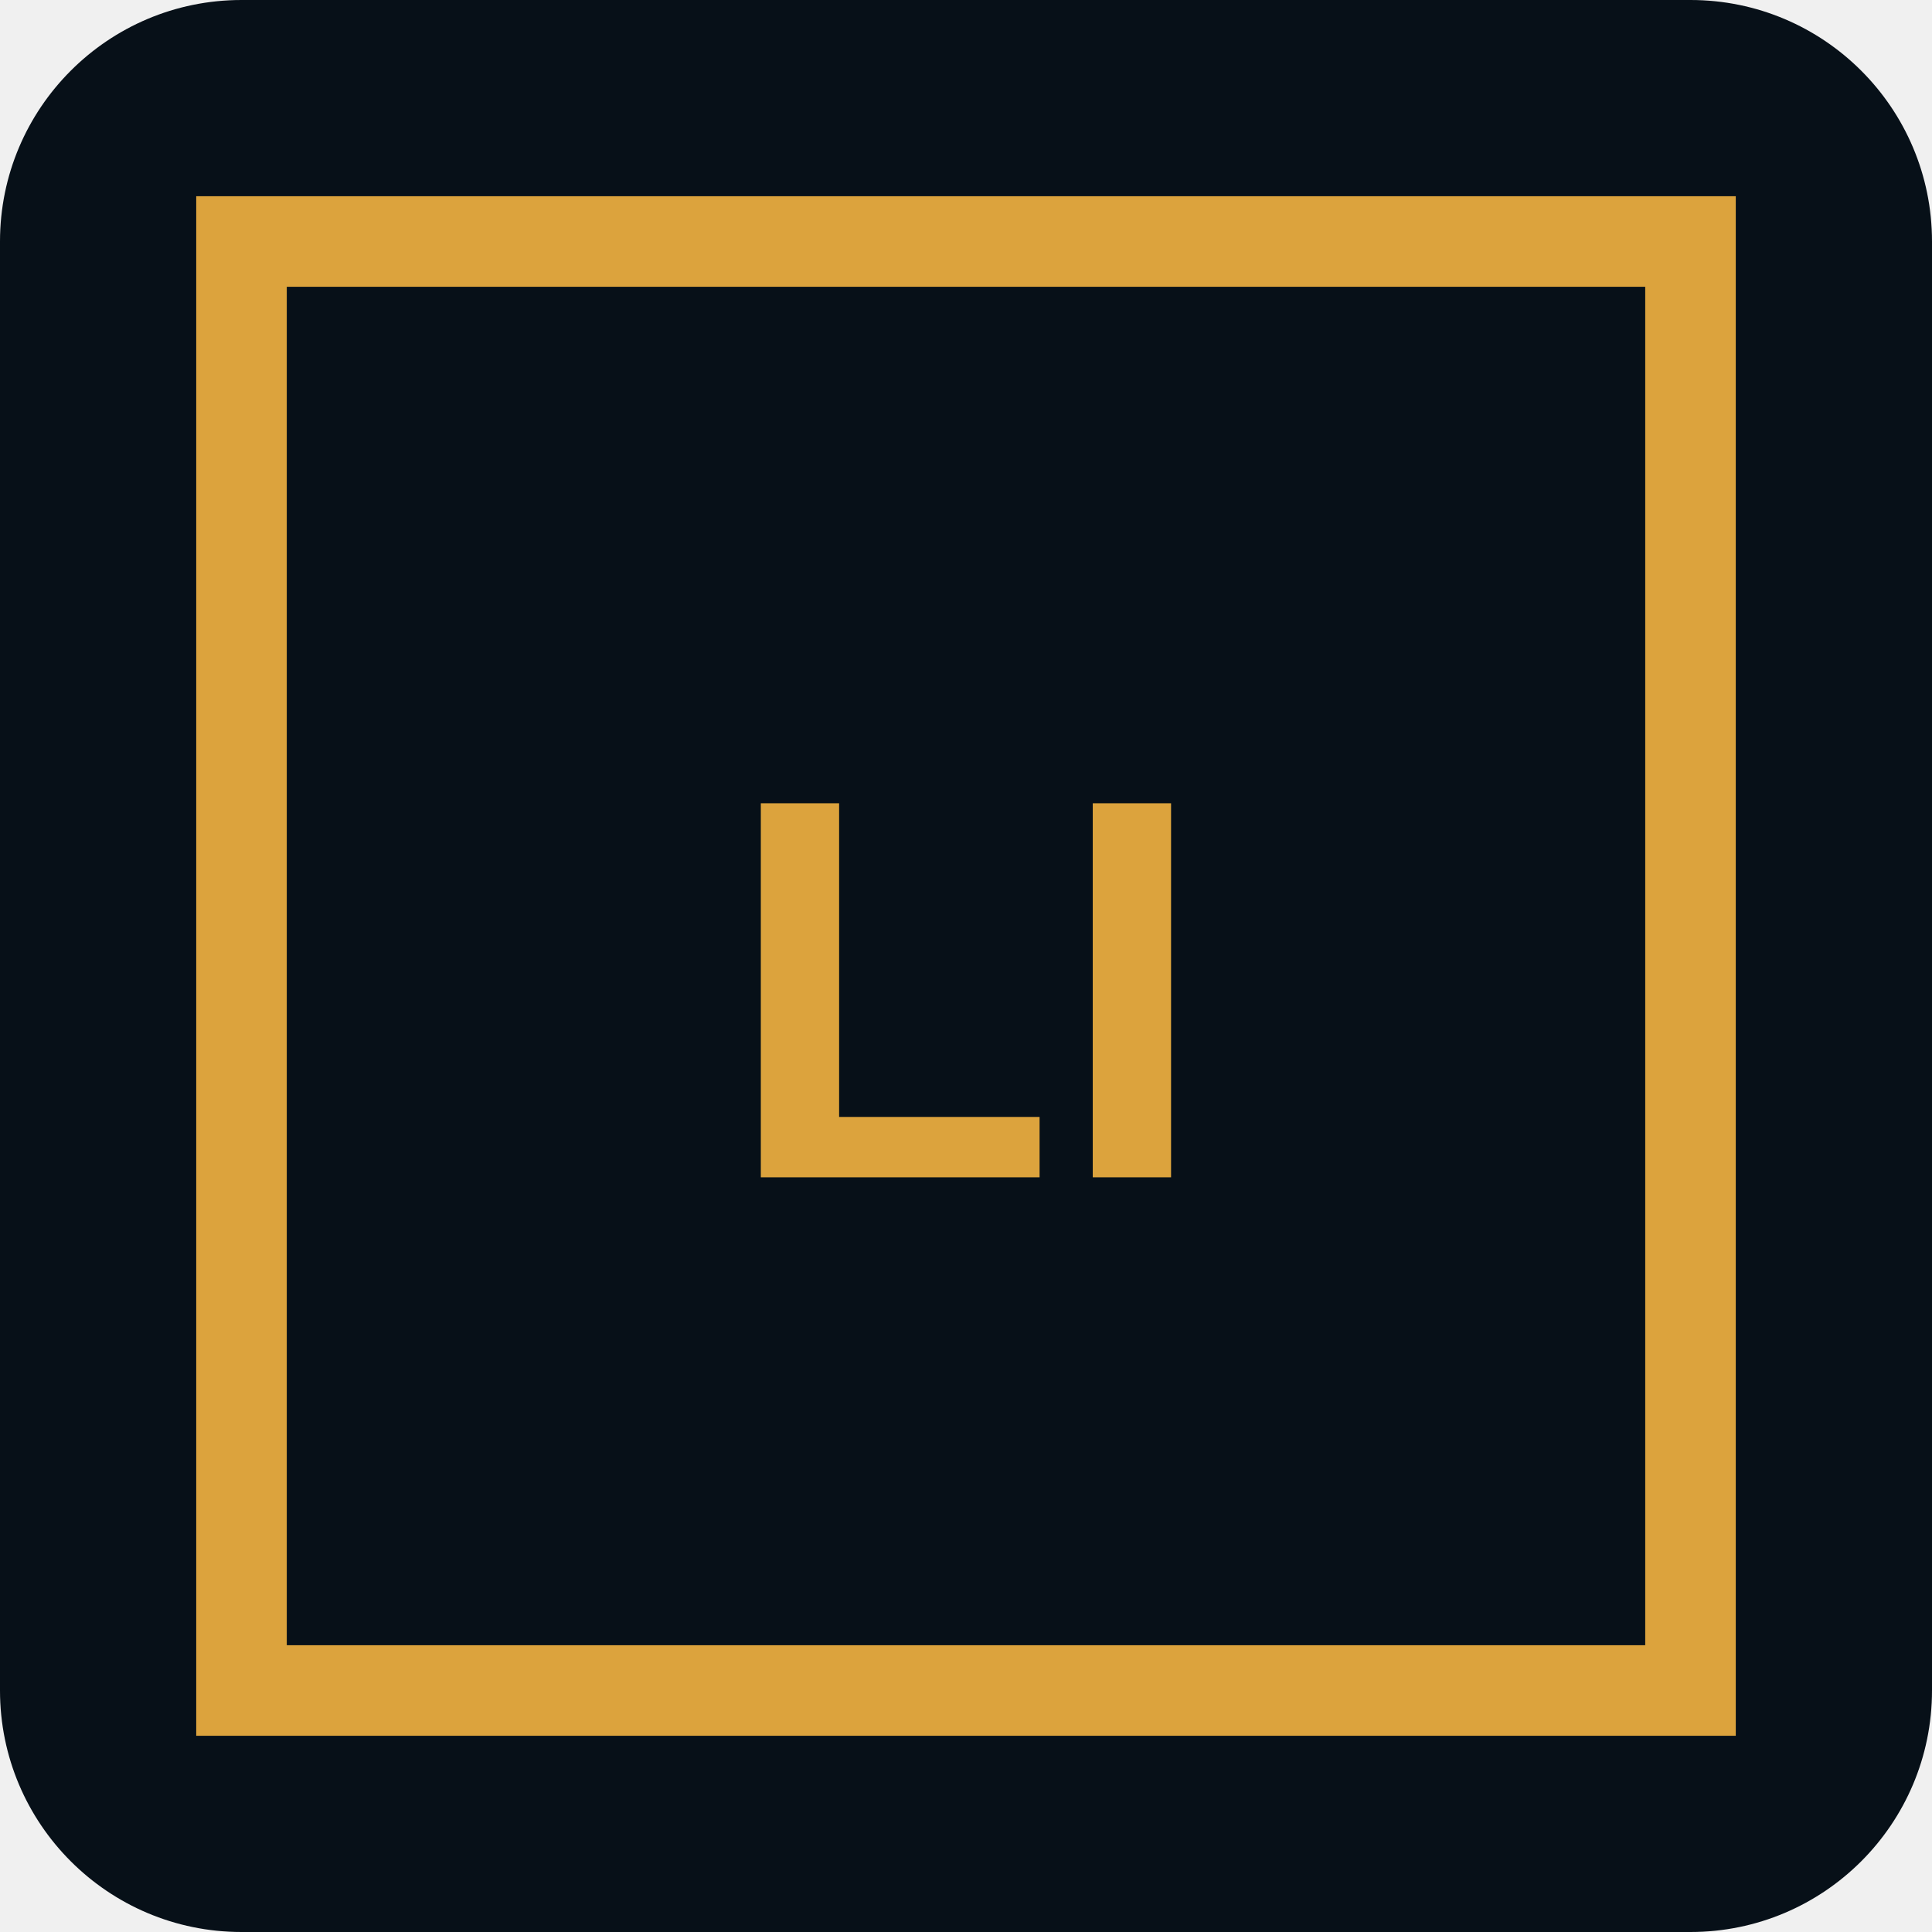
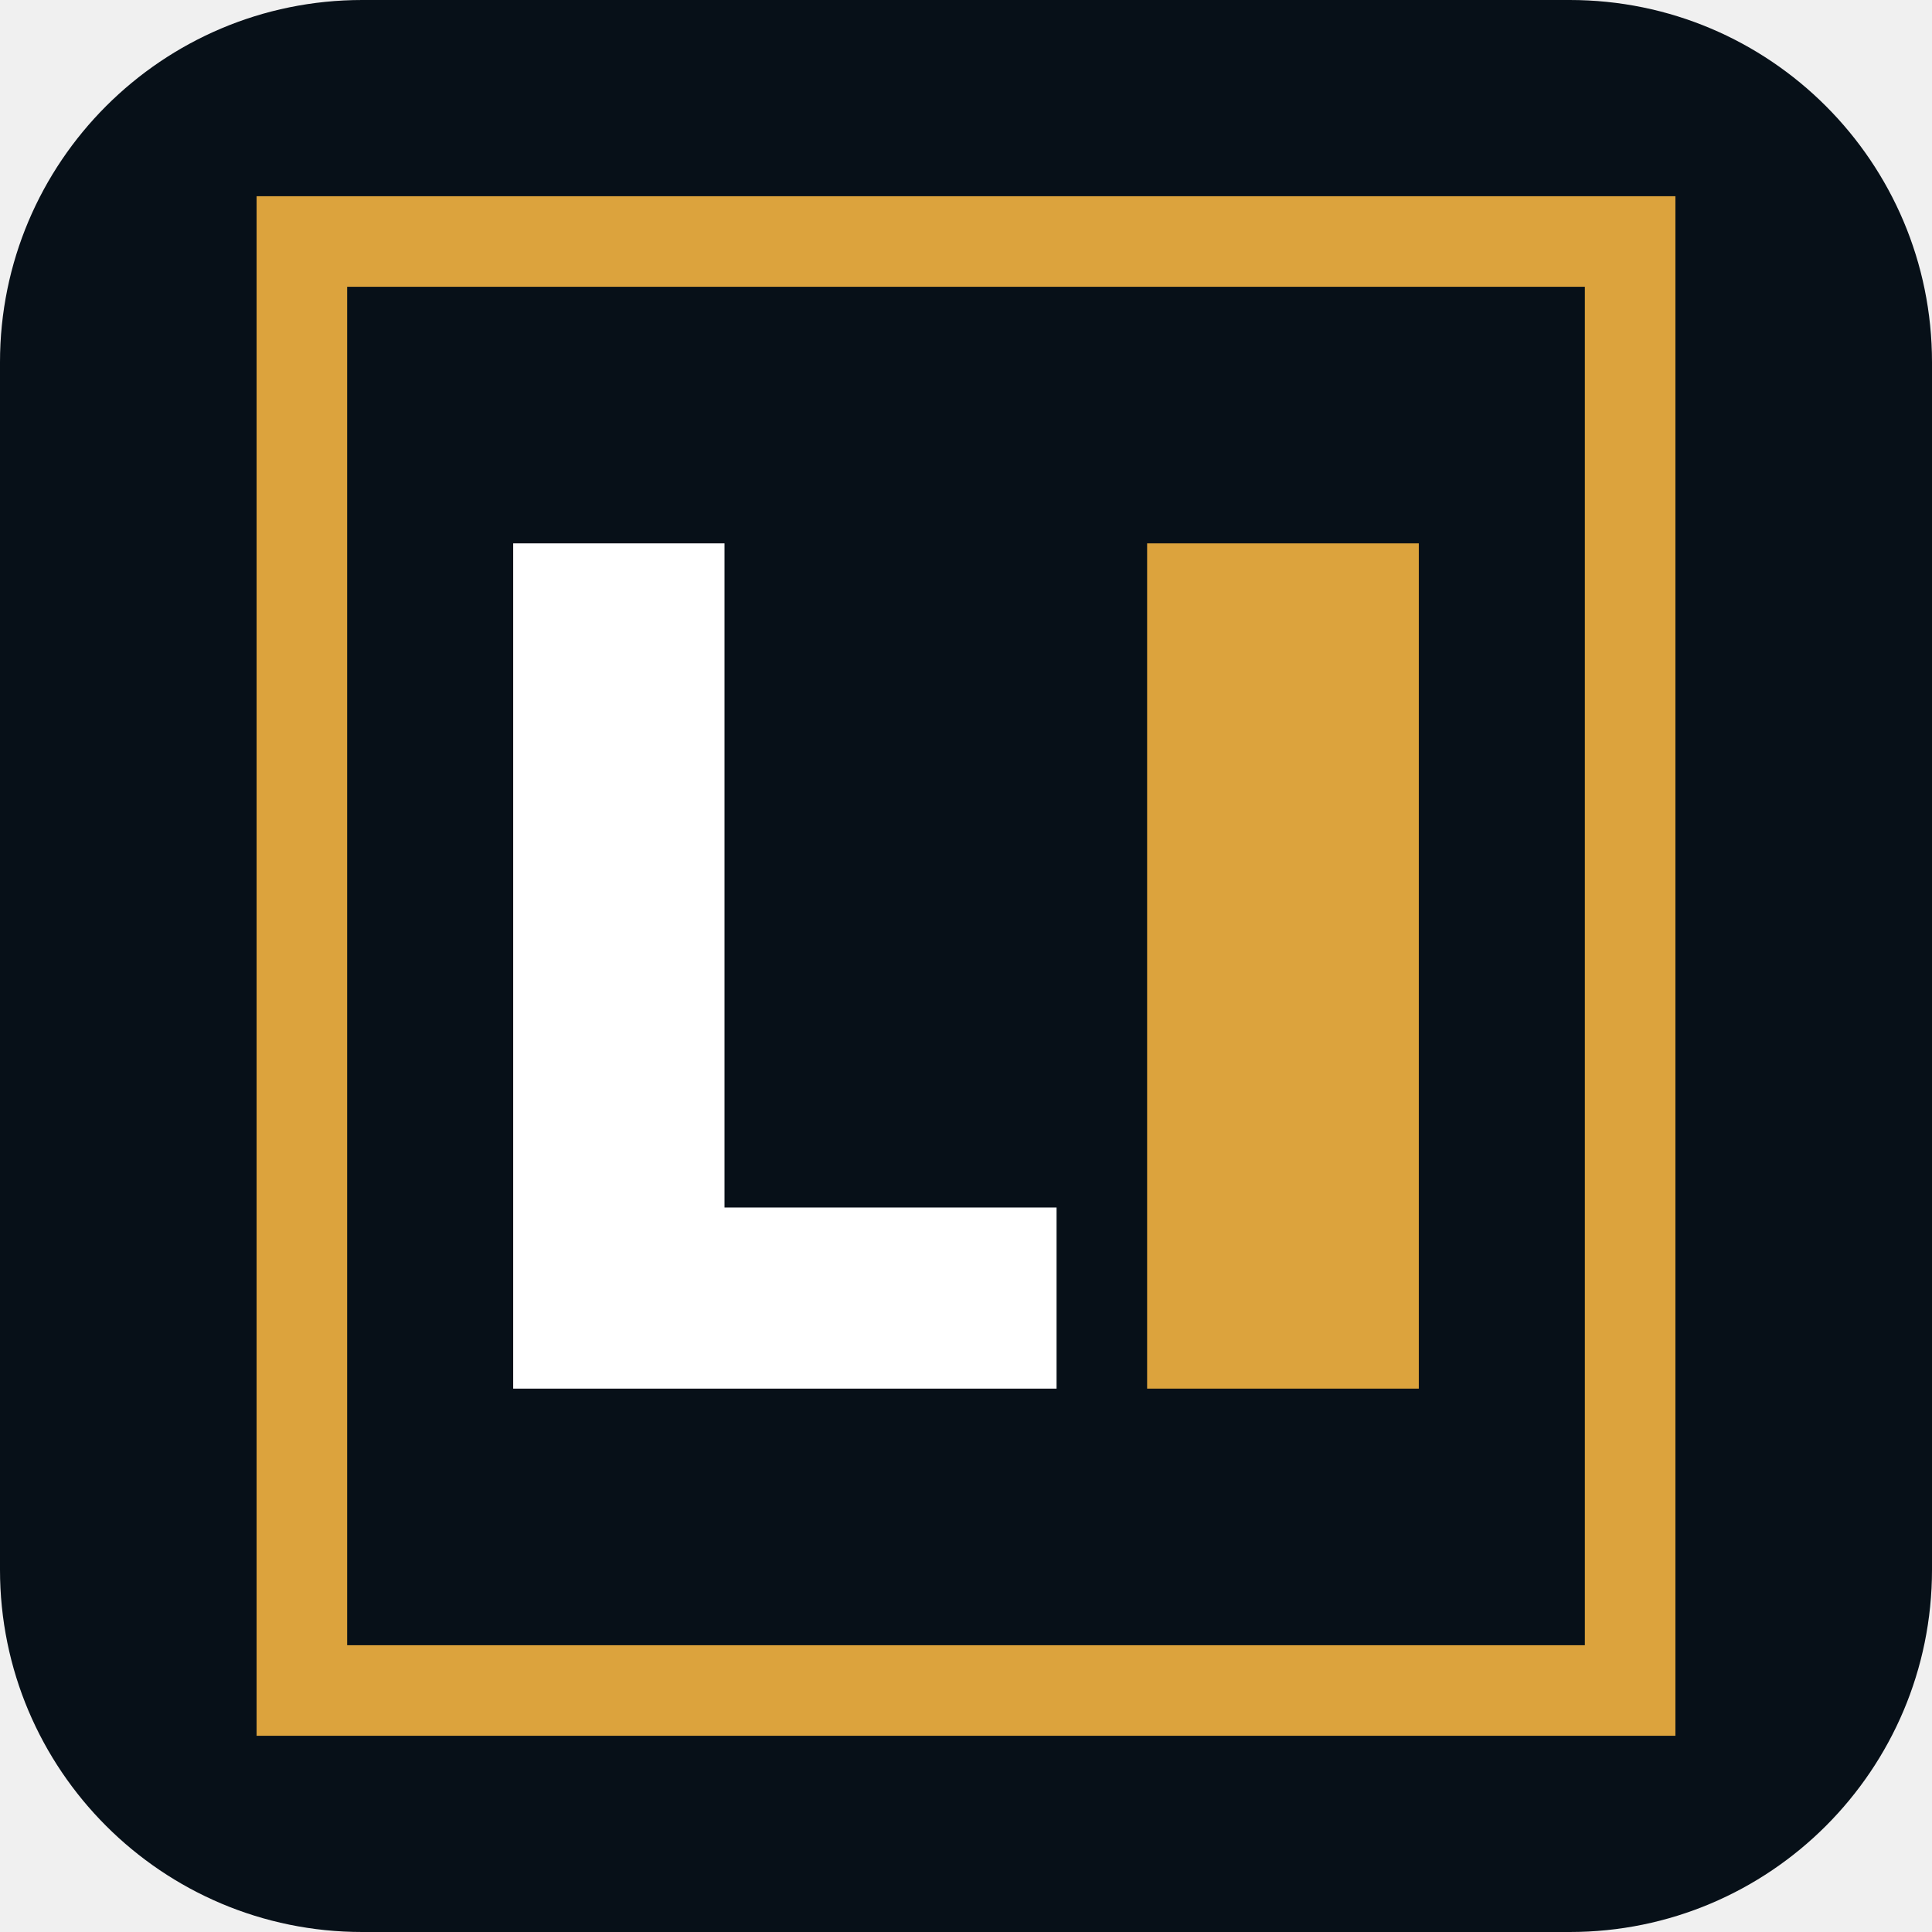
<svg xmlns="http://www.w3.org/2000/svg" viewBox="0 0 64 64">
-   <rect width="64" height="64" rx="8" fill="#071018" />
-   <path d="M8 8h48v48H8z" fill="none" stroke="#dca33d" stroke-width="3" />
-   <text x="32" y="39" text-anchor="middle" font-family="Arial,Helvetica,sans-serif" font-size="18" font-weight="800" fill="#dca33d">LI</text>
+   <rect width="64" height="64" rx="12" fill="#071018" />
+   <path d="M10 8h44v48H10z" fill="none" stroke="#dca33d" stroke-width="3" />
+   <path d="M17 18v28h18v-6H24V18z" fill="#fff" />
+   <path d="M38 18h9v28h-9z" fill="#dca33d" />
</svg>
